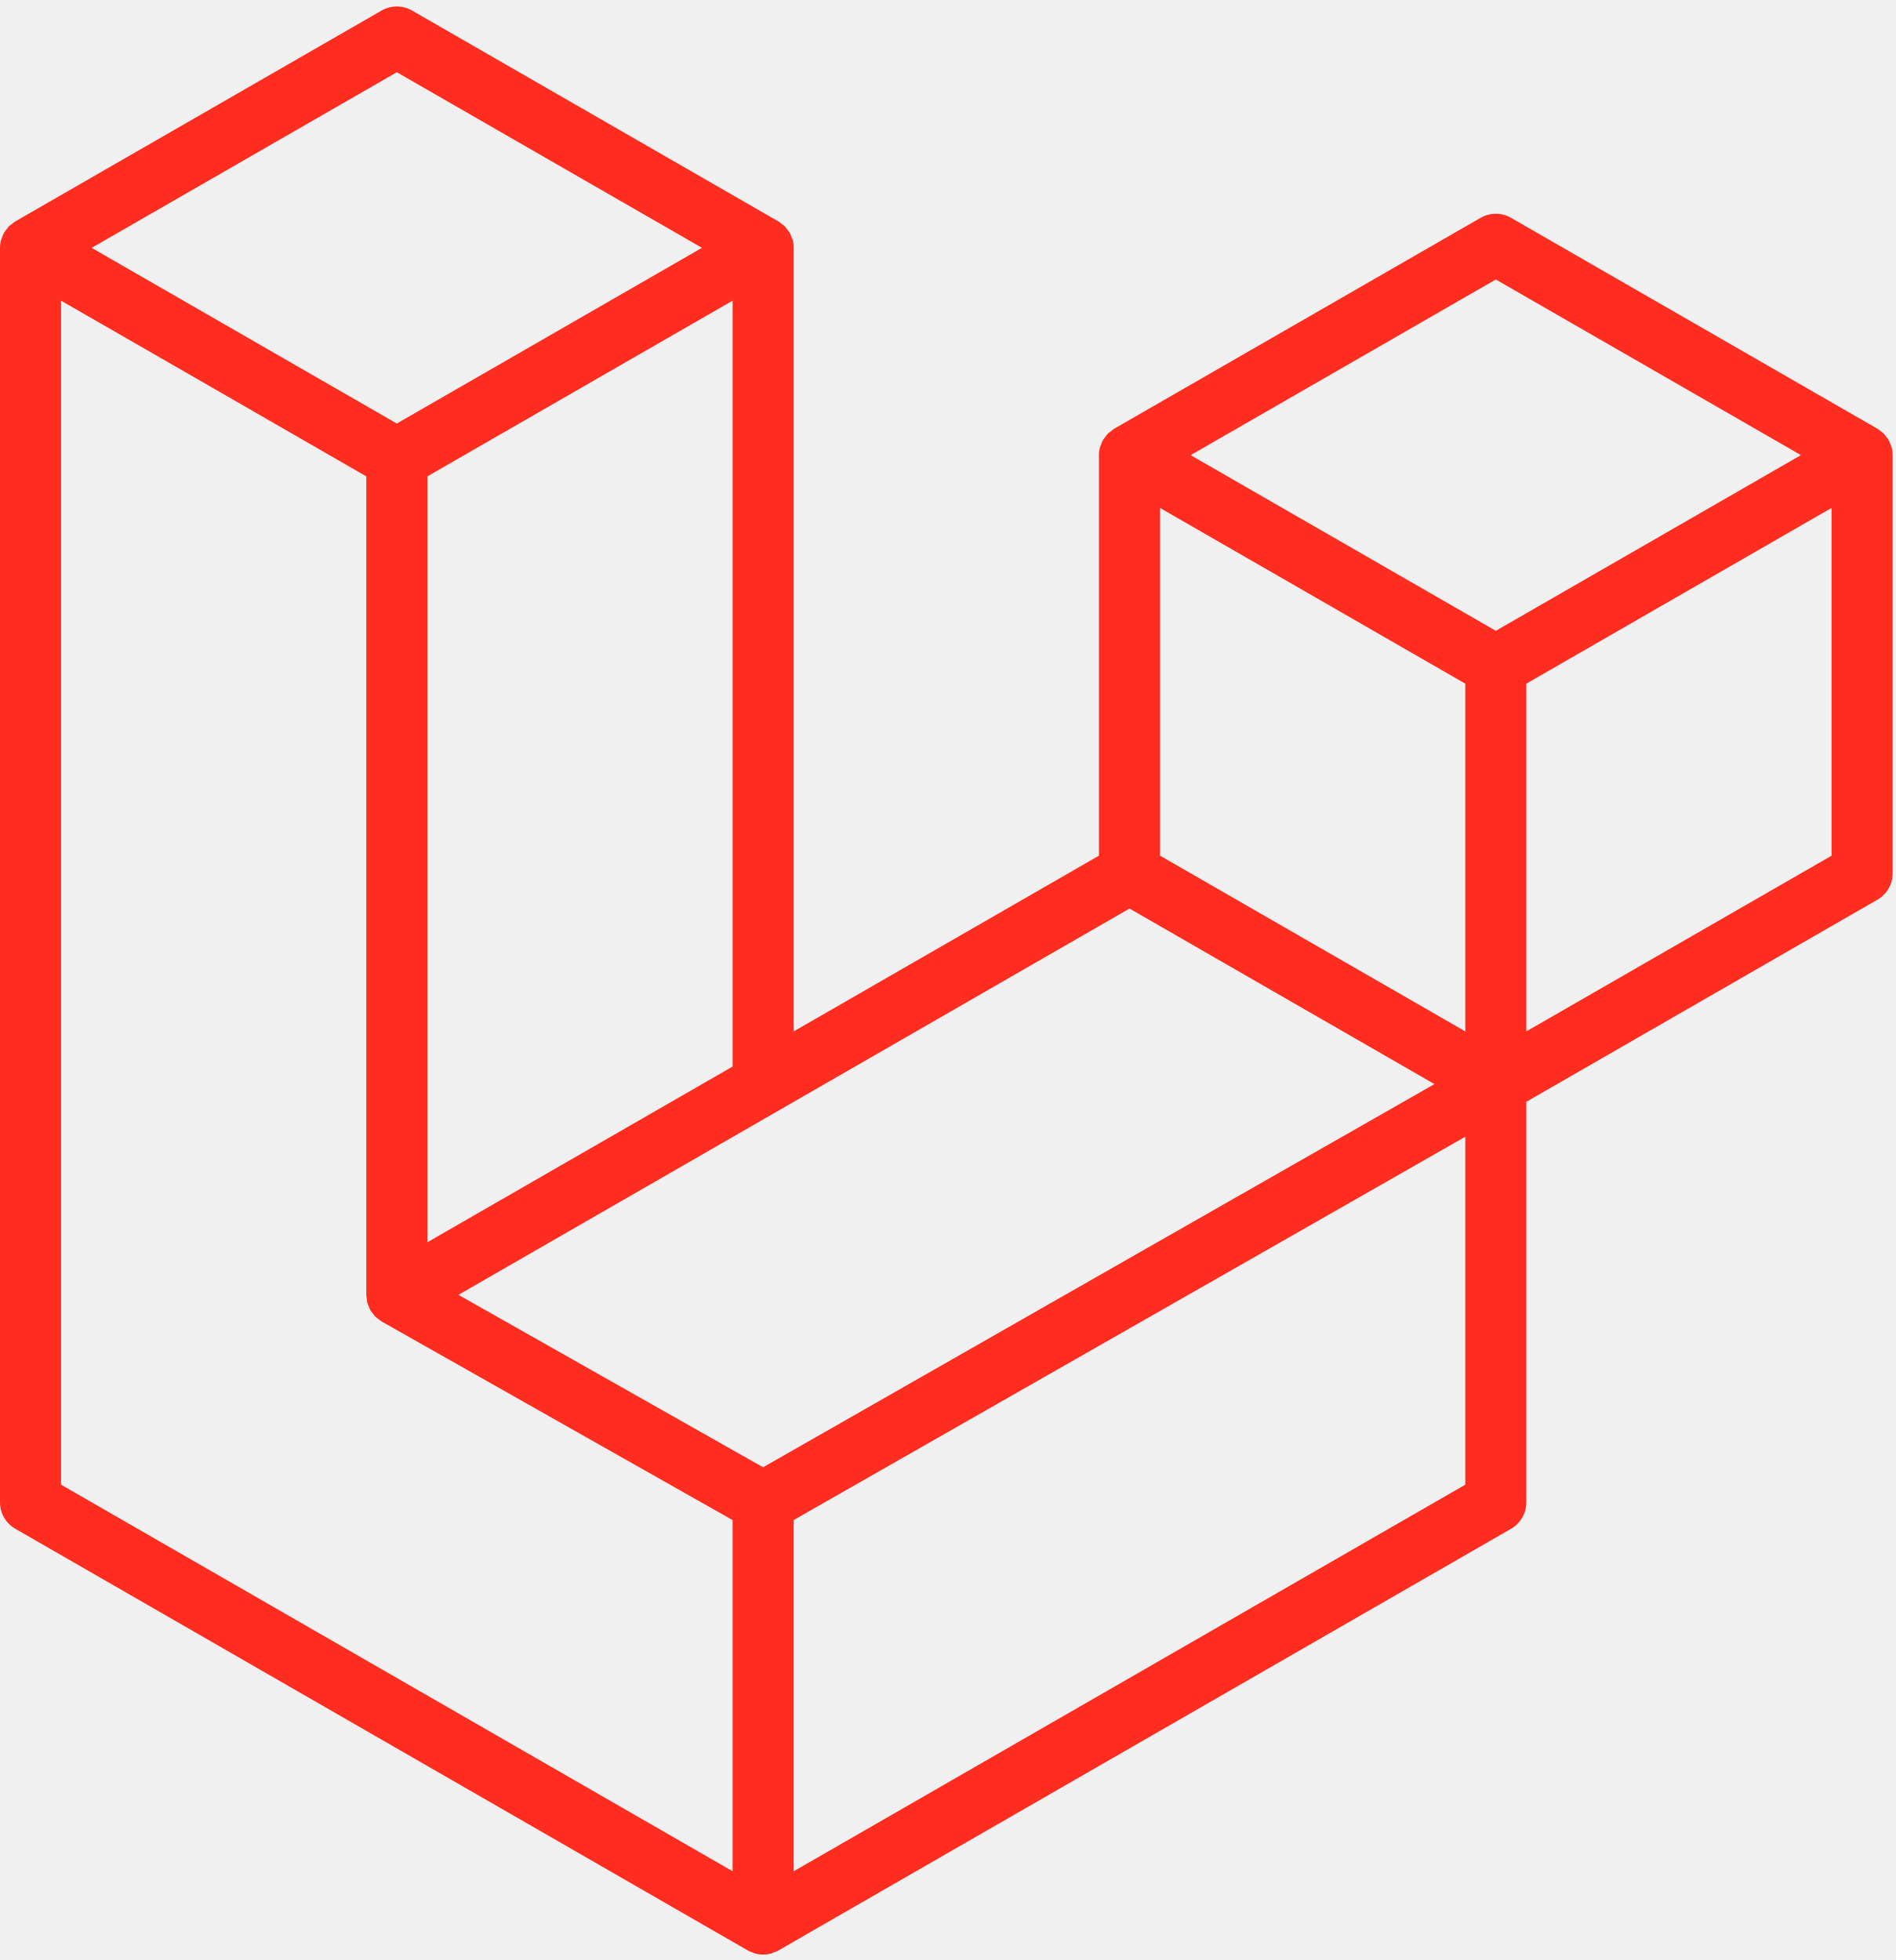
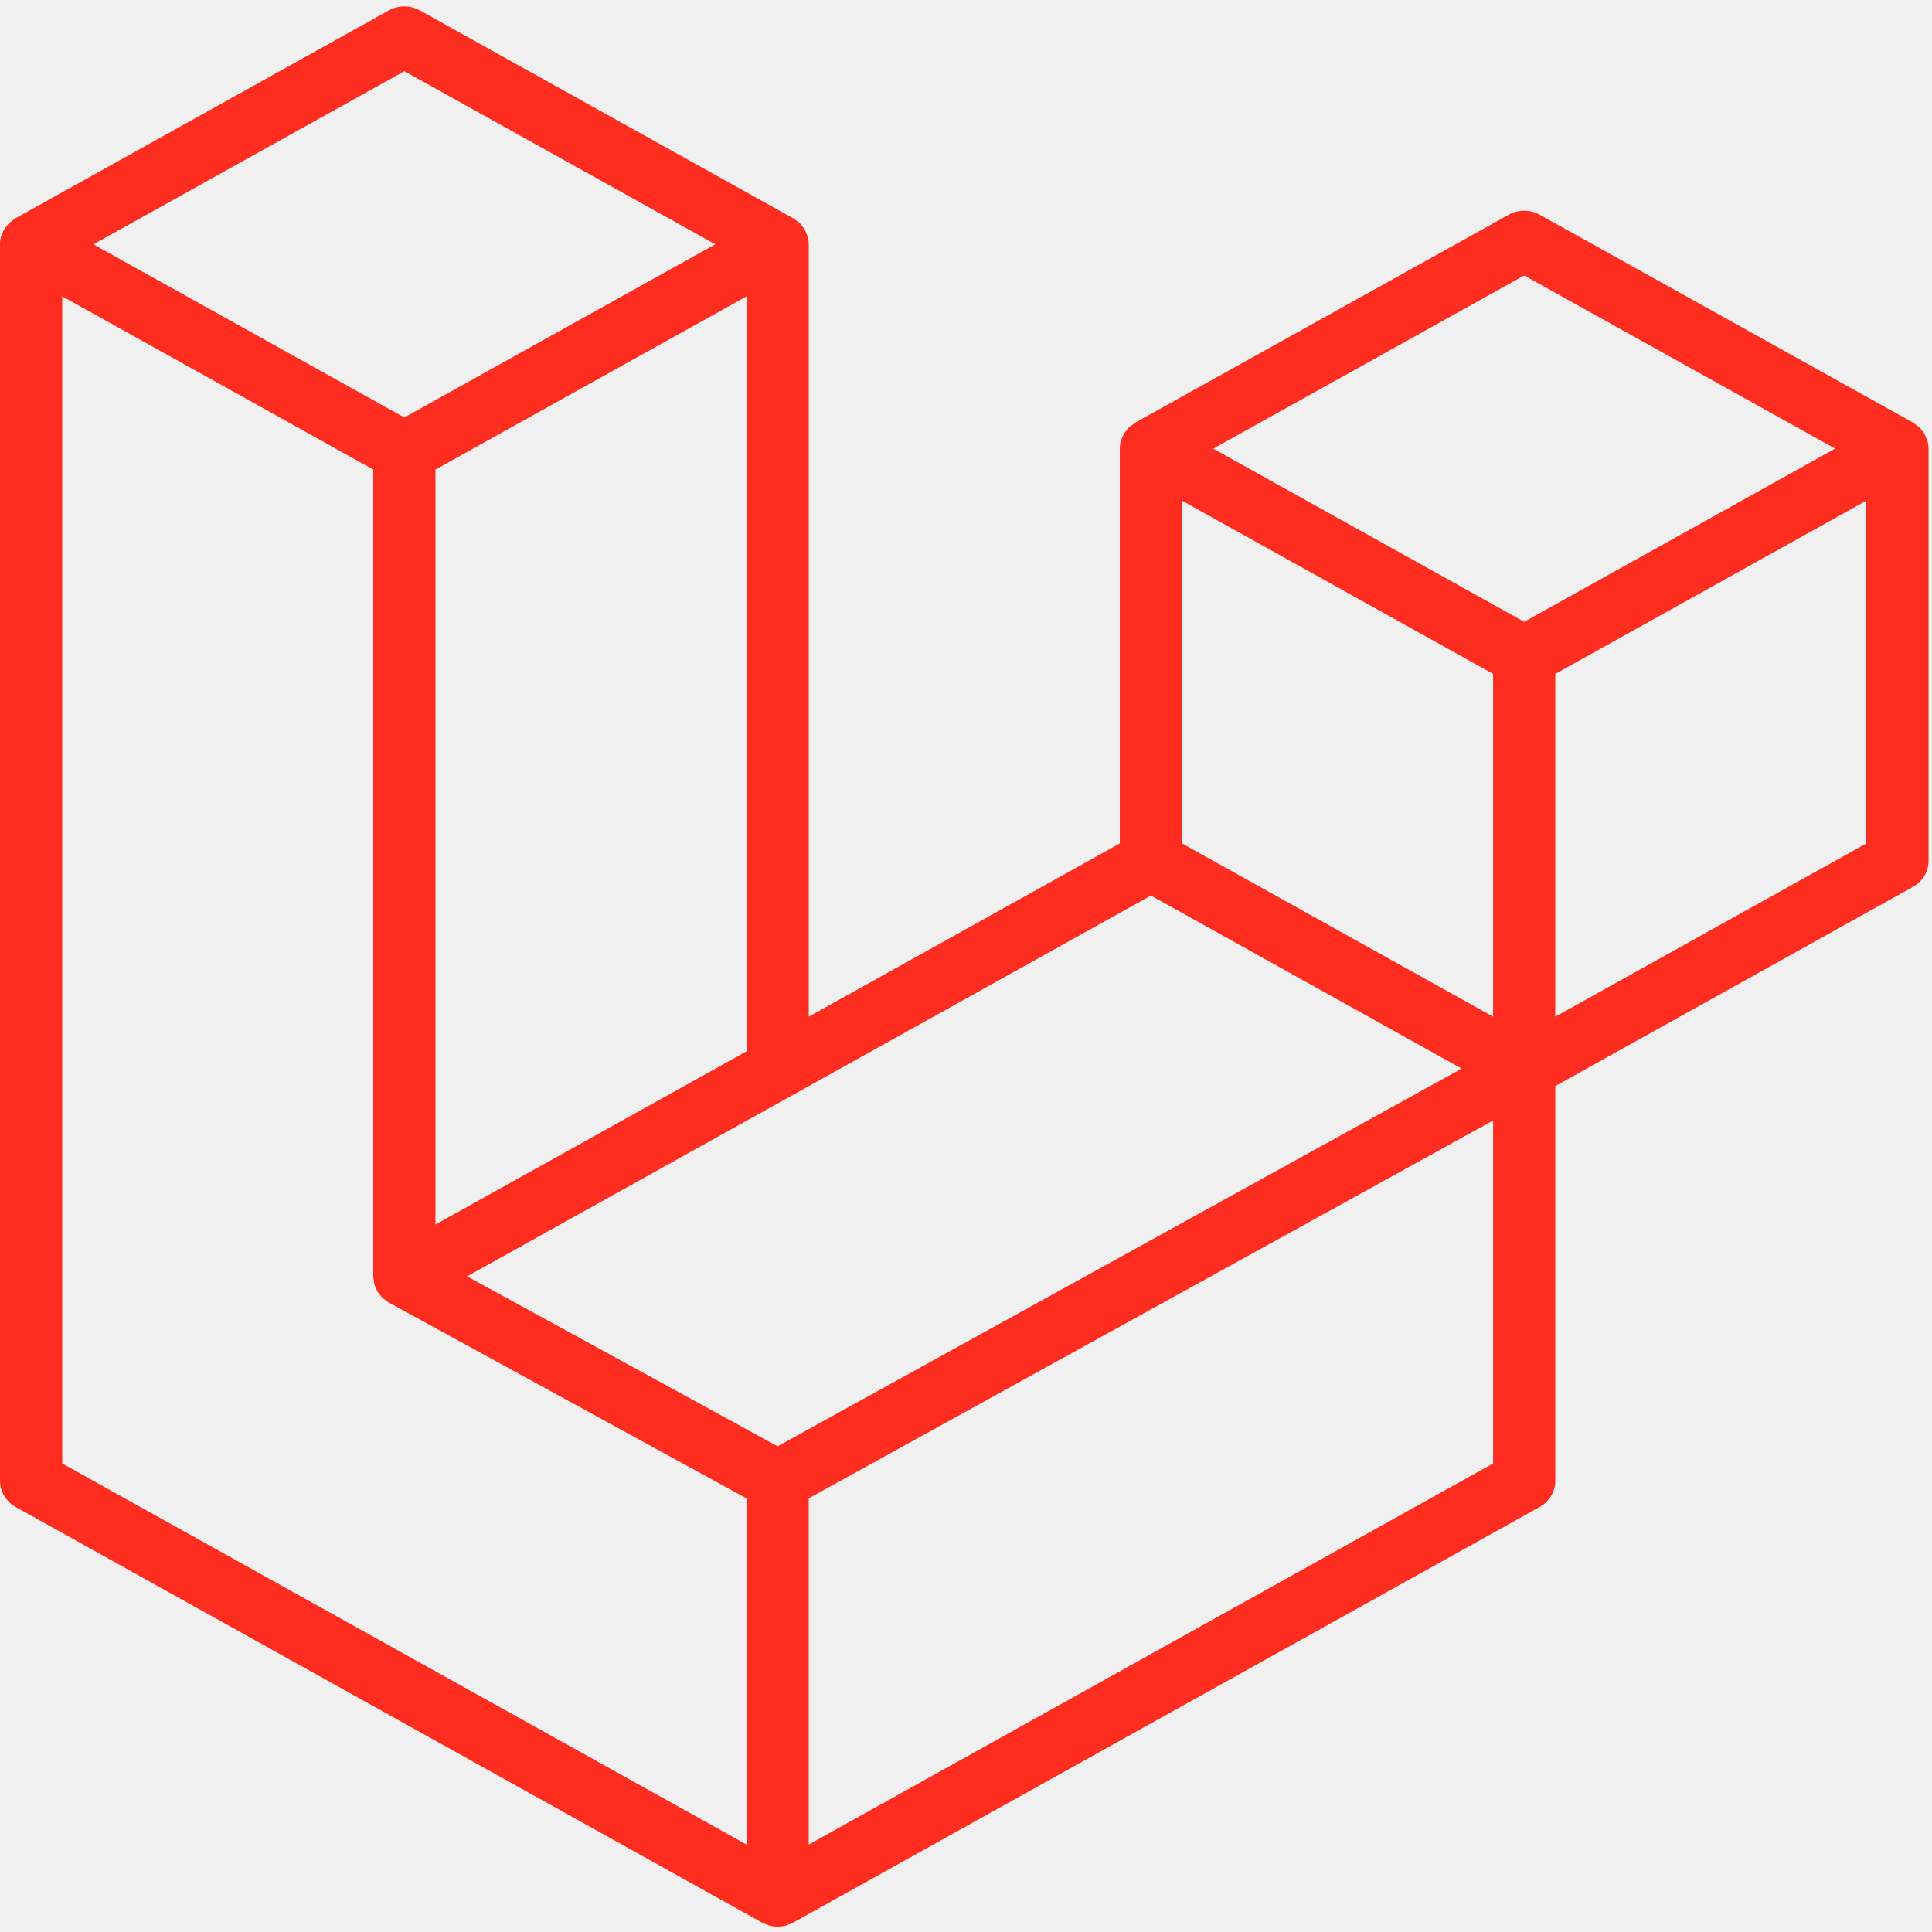
- <svg xmlns="http://www.w3.org/2000/svg" height="2500" viewBox="0 -.114 49.742 51.317" width="2418">
-   <path d="m49.626 11.564a.809.809 0 0 1 .028.209v10.972a.8.8 0 0 1 -.402.694l-9.209 5.302v10.509c0 .286-.152.55-.4.694l-19.223 11.066c-.044.025-.092.041-.14.058-.018.006-.035.017-.054.022a.805.805 0 0 1 -.41 0c-.022-.006-.042-.018-.063-.026-.044-.016-.09-.03-.132-.054l-19.219-11.066a.801.801 0 0 1 -.402-.694v-32.916c0-.072.01-.142.028-.21.006-.023.02-.044.028-.067.015-.042.029-.085.051-.124.015-.026.037-.047.055-.071.023-.032.044-.065.071-.093.023-.023.053-.04.079-.06.029-.024.055-.05.088-.069h.001l9.61-5.533a.802.802 0 0 1 .8 0l9.61 5.533h.002c.032.02.059.045.088.068.026.02.055.038.078.06.028.029.048.062.072.094.017.024.04.045.054.071.023.04.036.082.052.124.008.023.022.044.028.068a.809.809 0 0 1 .028.209v20.559l8.008-4.611v-10.51c0-.07.01-.141.028-.208.007-.024.02-.045.028-.068.016-.042.03-.085.052-.124.015-.026.037-.047.054-.071.024-.032.044-.065.072-.093.023-.023.052-.04.078-.06.03-.024.056-.05.088-.069h.001l9.611-5.533a.801.801 0 0 1 .8 0l9.61 5.533c.034.02.06.045.09.068.025.02.054.038.077.06.028.029.048.062.072.094.018.024.04.045.054.071.023.039.036.082.052.124.009.023.022.044.028.068zm-1.574 10.718v-9.124l-3.363 1.936-4.646 2.675v9.124l8.01-4.611zm-9.61 16.505v-9.13l-4.57 2.61-13.05 7.448v9.216zm-36.84-31.068v31.068l17.618 10.143v-9.214l-9.204-5.209-.003-.002-.004-.002c-.031-.018-.057-.044-.086-.066-.025-.02-.054-.036-.076-.058l-.002-.003c-.026-.025-.044-.056-.066-.084-.02-.027-.044-.05-.06-.078l-.001-.003c-.018-.03-.029-.066-.042-.1-.013-.03-.03-.058-.038-.09v-.001c-.01-.038-.012-.078-.016-.117-.004-.03-.012-.06-.012-.09v-21.483l-4.645-2.676-3.363-1.934zm8.81-5.994-8.007 4.609 8.005 4.609 8.006-4.61-8.006-4.608zm4.164 28.764 4.645-2.674v-20.096l-3.363 1.936-4.646 2.675v20.096zm24.667-23.325-8.006 4.609 8.006 4.609 8.005-4.61zm-.801 10.605-4.646-2.675-3.363-1.936v9.124l4.645 2.674 3.364 1.937zm-18.422 20.561 11.743-6.704 5.87-3.35-8-4.606-9.211 5.303-8.395 4.833z" fill="#ff2d20" />
+ <svg xmlns="http://www.w3.org/2000/svg" width="75" height="75" viewBox="0 0 75 75" fill="none">
+   <g clip-path="url(#clip0_4006_2)">
+     <path d="M74.824 17.112C74.852 17.211 74.866 17.314 74.867 17.417V33.417C74.867 33.623 74.811 33.824 74.704 34.002C74.598 34.18 74.445 34.327 74.26 34.429L60.376 42.161V57.487C60.376 57.904 60.146 58.289 59.772 58.499L30.789 74.636C30.722 74.673 30.65 74.696 30.578 74.721C30.55 74.73 30.525 74.746 30.496 74.753C30.294 74.805 30.081 74.805 29.878 74.753C29.845 74.744 29.815 74.727 29.783 74.715C29.717 74.692 29.647 74.671 29.584 74.636L0.606 58.499C0.422 58.396 0.269 58.249 0.163 58.071C0.056 57.894 0 57.692 0 57.487L0 9.485C0 9.38 0.015 9.278 0.042 9.179C0.051 9.145 0.072 9.114 0.084 9.081C0.107 9.02 0.128 8.957 0.161 8.9C0.184 8.862 0.217 8.831 0.244 8.796C0.279 8.75 0.311 8.702 0.351 8.661C0.386 8.627 0.431 8.603 0.47 8.573C0.514 8.538 0.553 8.5 0.603 8.473L15.094 0.404C15.278 0.302 15.486 0.248 15.697 0.248C15.909 0.248 16.117 0.302 16.3 0.404L30.79 8.473H30.793C30.841 8.502 30.882 8.538 30.926 8.572C30.965 8.601 31.009 8.627 31.043 8.659C31.086 8.702 31.116 8.75 31.152 8.796C31.178 8.831 31.212 8.862 31.233 8.9C31.268 8.958 31.288 9.02 31.312 9.081C31.324 9.114 31.345 9.145 31.354 9.18C31.382 9.279 31.396 9.382 31.396 9.485V39.466L43.47 32.742V17.415C43.47 17.313 43.486 17.209 43.513 17.112C43.523 17.077 43.543 17.046 43.555 17.013C43.579 16.951 43.6 16.889 43.633 16.832C43.656 16.794 43.689 16.763 43.715 16.728C43.751 16.682 43.781 16.633 43.823 16.593C43.858 16.559 43.902 16.534 43.941 16.505C43.986 16.47 44.025 16.432 44.074 16.404L58.566 8.336C58.75 8.233 58.958 8.18 59.169 8.18C59.381 8.18 59.589 8.233 59.772 8.336L74.262 16.404C74.313 16.434 74.353 16.47 74.398 16.504C74.435 16.533 74.479 16.559 74.514 16.591C74.556 16.633 74.586 16.682 74.622 16.728C74.65 16.763 74.683 16.794 74.704 16.832C74.739 16.889 74.758 16.951 74.782 17.013C74.796 17.046 74.815 17.077 74.824 17.112ZM72.451 32.742V19.436L67.381 22.26L60.376 26.161V39.466L72.453 32.742H72.451ZM57.962 56.811V43.497L51.071 47.303L31.395 58.165V71.605L57.962 56.811ZM2.415 11.505V56.811L28.979 71.603V58.166L15.102 50.57L15.097 50.567L15.091 50.564C15.044 50.538 15.005 50.5 14.962 50.468C14.924 50.439 14.88 50.415 14.847 50.383L14.844 50.379C14.805 50.342 14.778 50.297 14.744 50.256C14.714 50.217 14.678 50.183 14.654 50.142L14.652 50.138C14.625 50.094 14.609 50.042 14.589 49.992C14.569 49.949 14.544 49.908 14.532 49.861C14.517 49.806 14.514 49.746 14.508 49.689C14.502 49.645 14.49 49.602 14.49 49.558V18.229L7.486 14.326L2.415 11.505ZM15.699 2.763L3.626 9.485L15.696 16.206L27.767 9.483L15.696 2.763H15.699ZM21.977 44.71L28.981 40.811V11.505L23.91 14.328L16.905 18.229V47.535L21.977 44.71ZM59.169 10.695L47.098 17.417L59.169 24.138L71.239 17.415L59.169 10.695ZM57.962 26.161L50.956 22.26L45.886 19.436V32.742L52.889 36.642L57.962 39.466V26.161ZM30.186 56.145L47.891 46.368L56.742 41.483L44.68 34.766L30.792 42.499L18.134 49.547L30.186 56.145Z" fill="#FF2D20" />
+   </g>
+   <defs>
+     <clipPath id="clip0_4006_2">
+       <rect width="75" height="75" fill="white" />
+     </clipPath>
+   </defs>
</svg>
